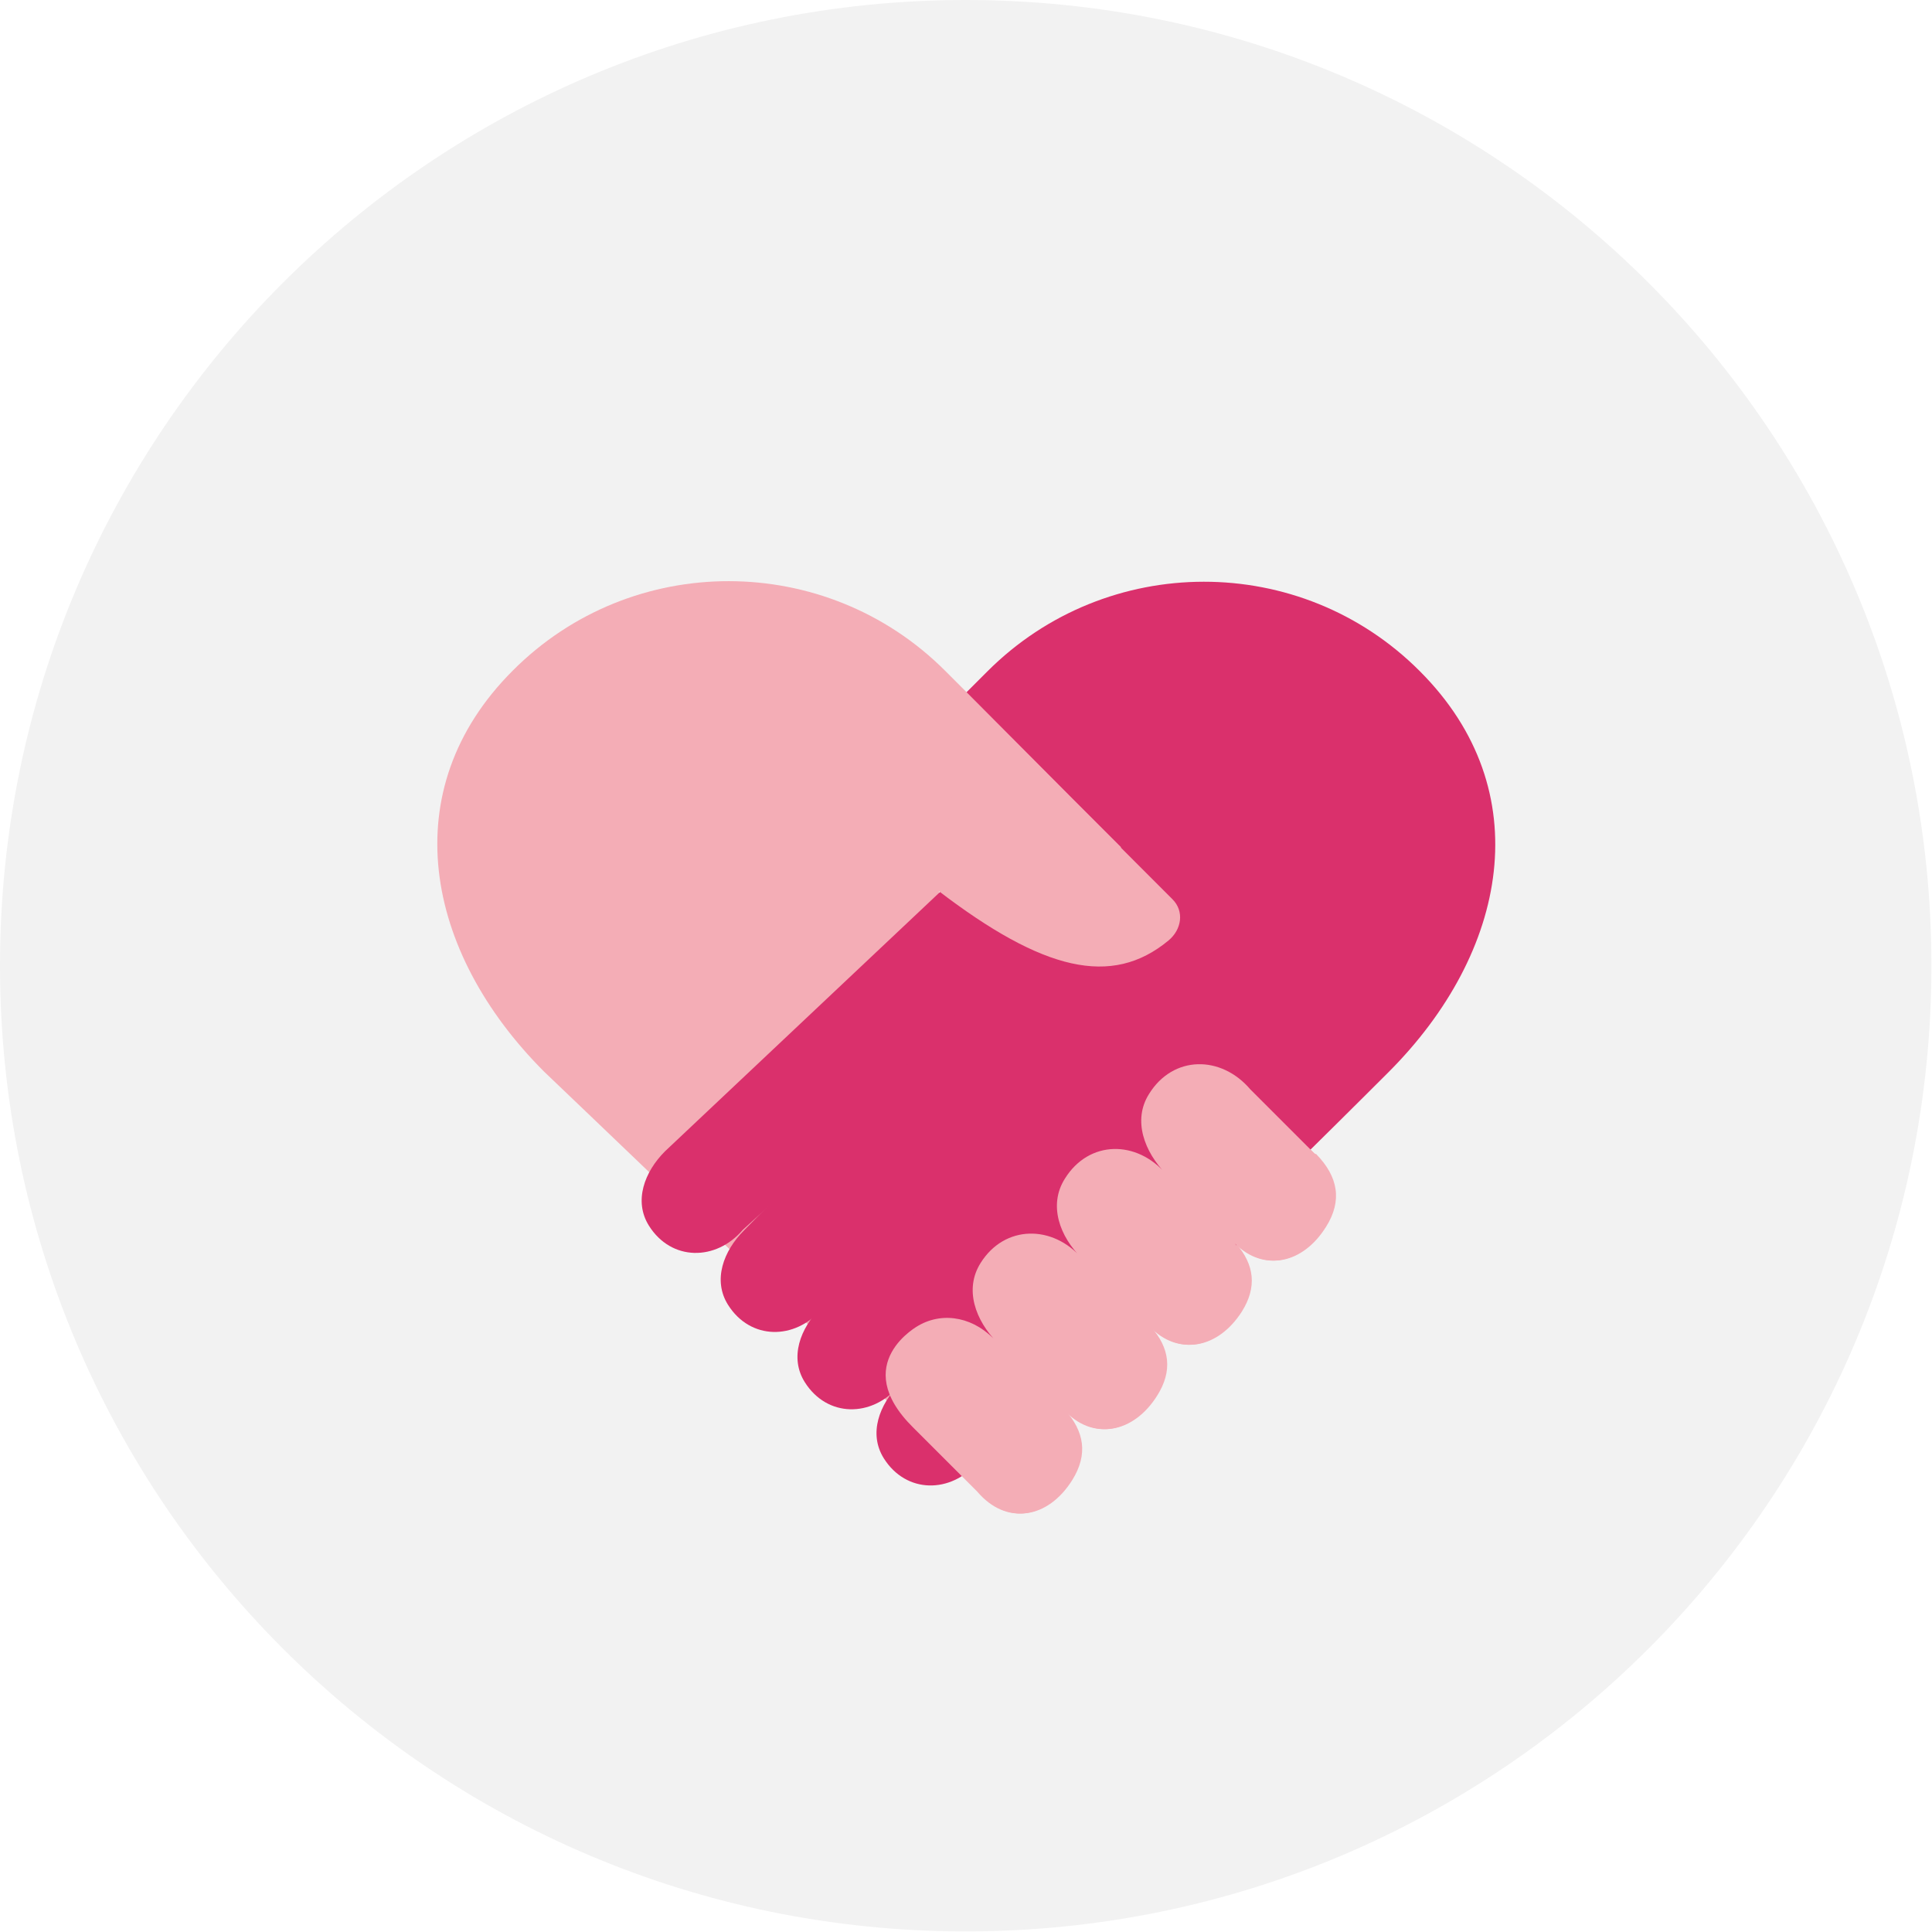
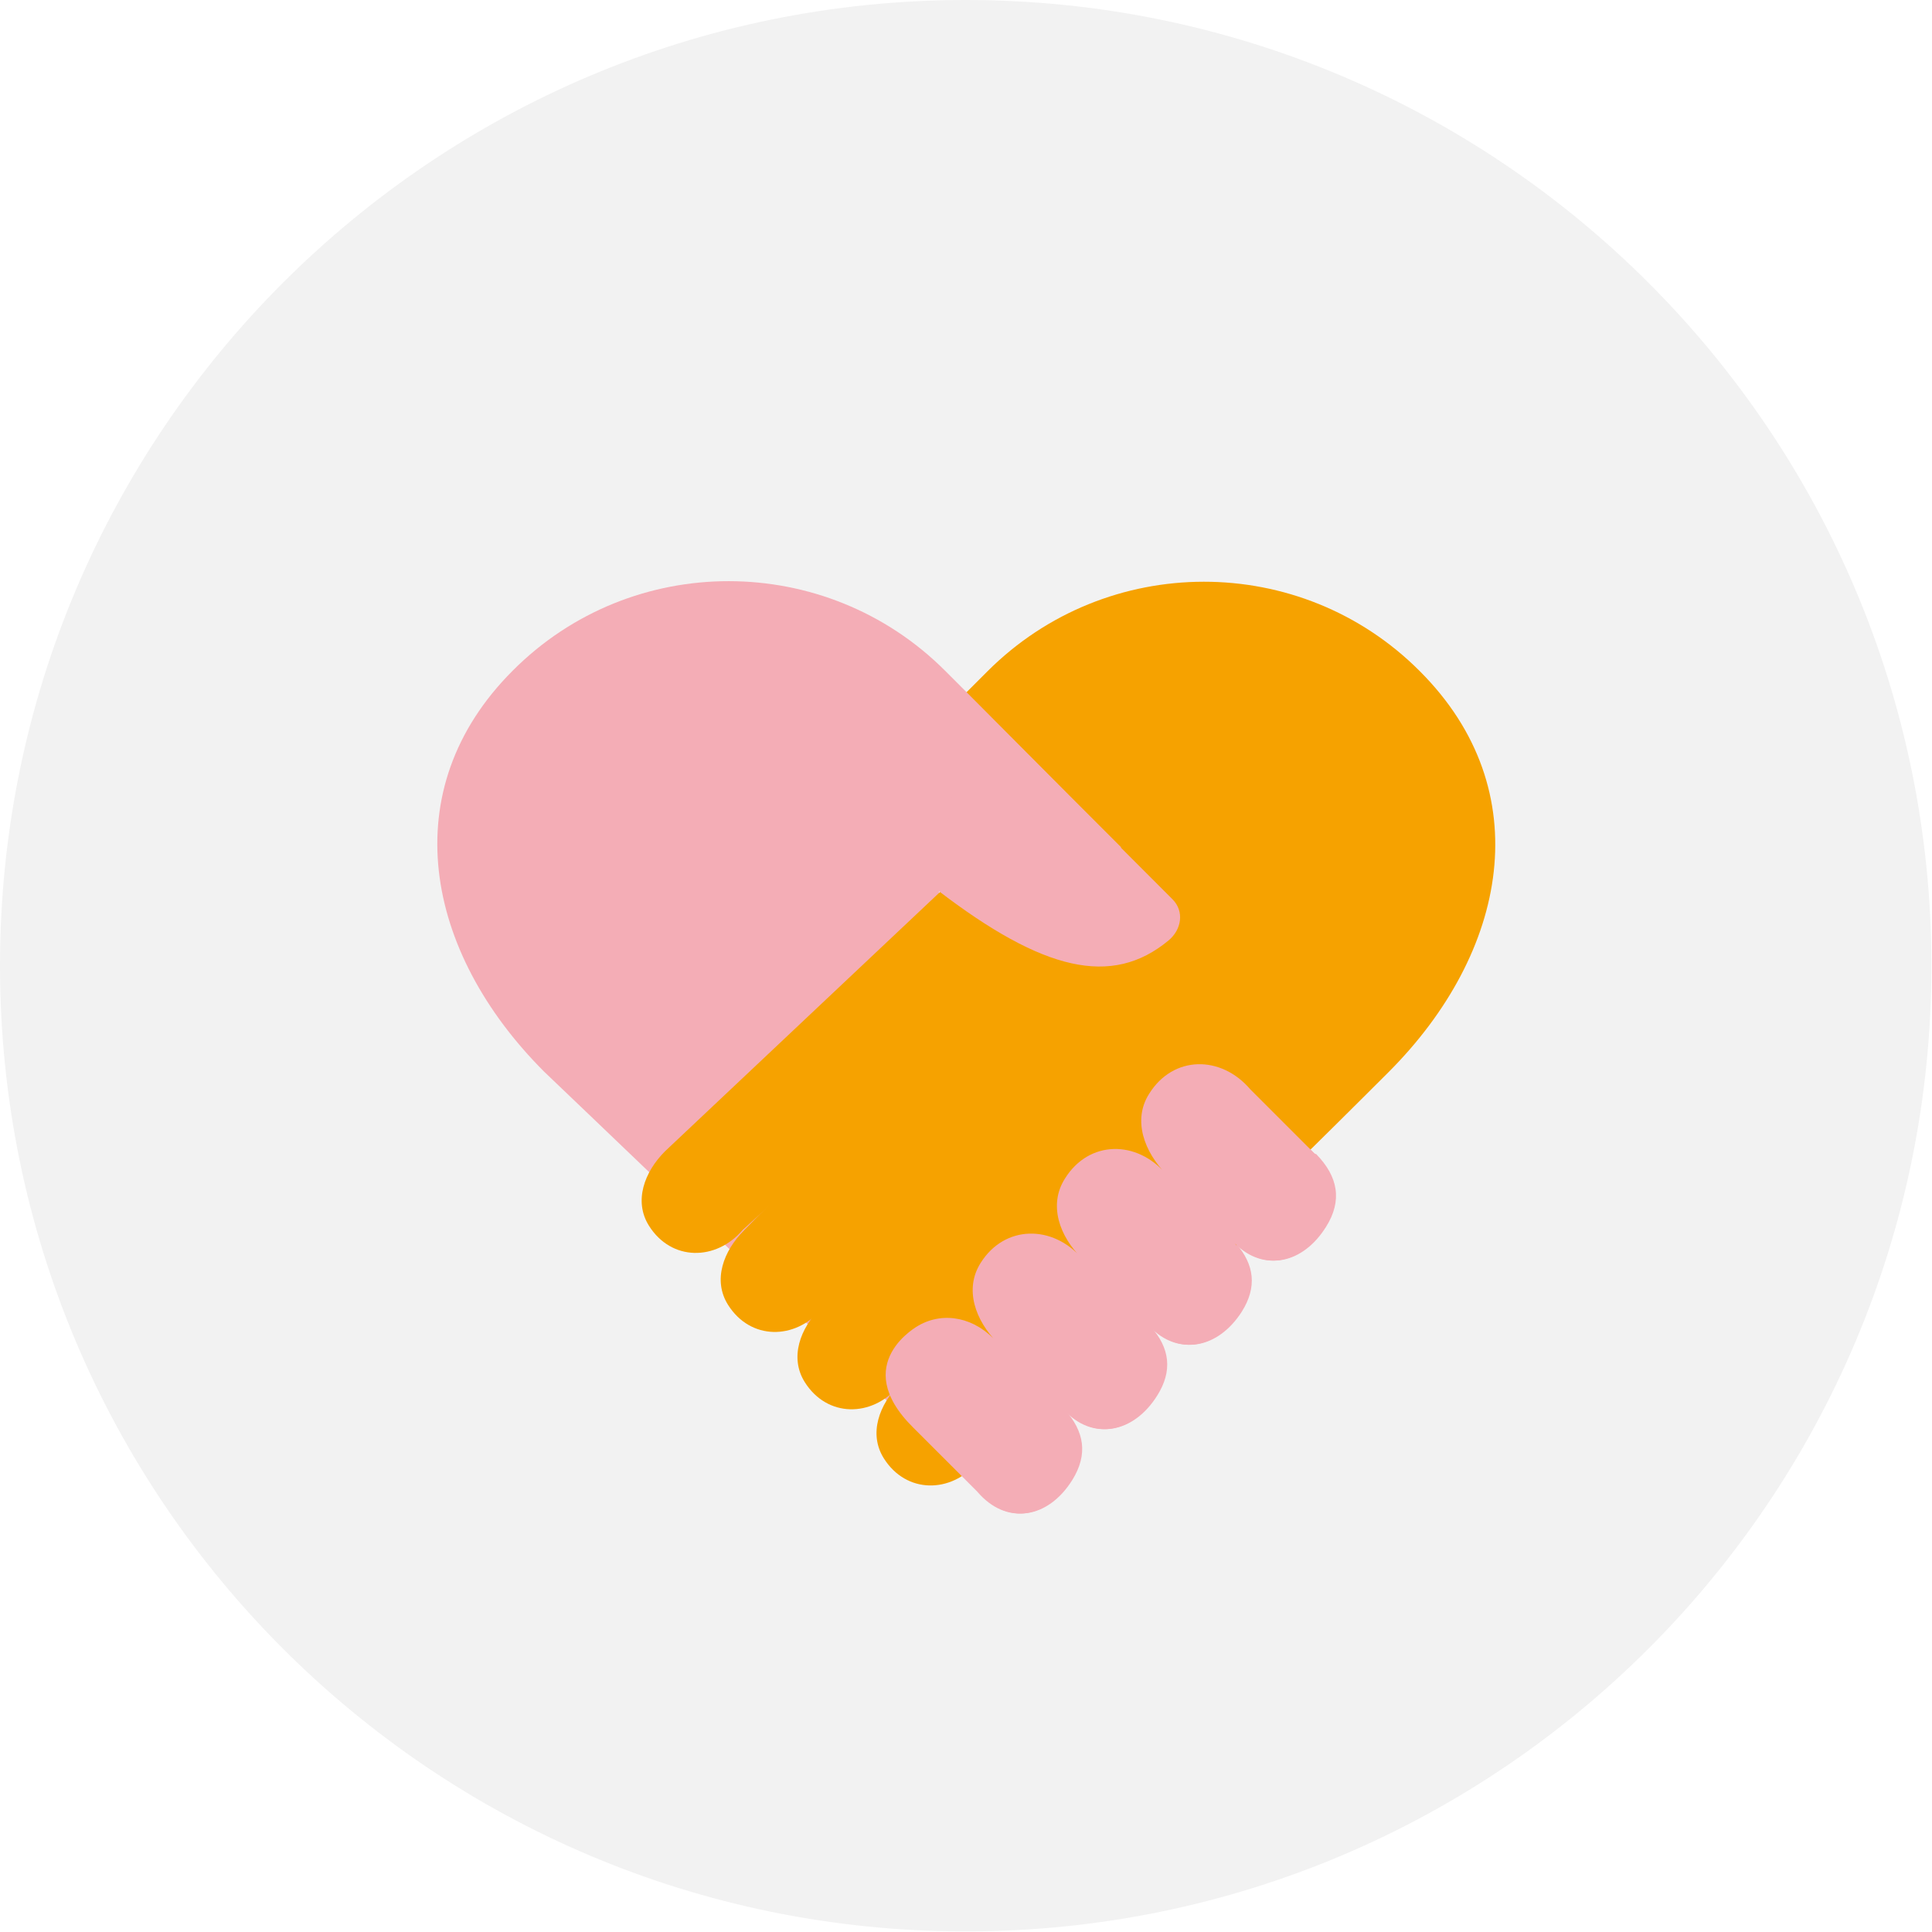
<svg xmlns="http://www.w3.org/2000/svg" id="uuid-29c7d562-15be-4c8d-8569-17b023dc0bdf" data-name="Laag 1" viewBox="0 0 33.73 33.73">
  <defs>
-     <style>      .uuid-d018a8b4-c108-4145-ac8f-6f83636d390a {        fill: #f4adb6;      }      .uuid-d018a8b4-c108-4145-ac8f-6f83636d390a, .uuid-b4bfba47-6344-47c9-8019-1a8c255c15a2, .uuid-8c3f2b18-667c-4c94-9360-0323050b5624 {        stroke-width: 0px;      }      .uuid-b4bfba47-6344-47c9-8019-1a8c255c15a2 {        fill: #f2f2f2;      }      .uuid-8c3f2b18-667c-4c94-9360-0323050b5624 {        fill: #da306c;      }    </style>
+     <style>      .uuid-d018a8b4-c108-4145-ac8f-6f83636d390a {        fill: #f4adb6;      }      .uuid-d018a8b4-c108-4145-ac8f-6f83636d390a, .uuid-b4bfba47-6344-47c9-8019-1a8c255c15a2, .uuid-8c3f2b18-667c-4c94-9360-0323050b5624 {        stroke-width: 0px;      }      .uuid-b4bfba47-6344-47c9-8019-1a8c255c15a2 {        fill: #f2f2f2;      }      .uuid-8c3f2b18-667c-4c94-9360-0323050b5624 {        fill: #F6A200;      }    </style>
  </defs>
  <circle class="uuid-b4bfba47-6344-47c9-8019-1a8c255c15a2" cx="16.86" cy="16.86" r="16.86" />
  <g>
    <path class="uuid-8c3f2b18-667c-4c94-9360-0323050b5624" d="m16.86,12.1s.07-.07.1-.1c.06-.06.12-.12.18-.18.03-.03.07-.07.1-.1,2.08-2.08,5.47-2.09,7.55,0,2.08,2.08,1.54,4.91-.55,7,0,0-.72.72-1.37,1.36" />
    <path class="uuid-d018a8b4-c108-4145-ac8f-6f83636d390a" d="m22.95,20.14l-1.13-1.13c-.51-.6-1.35-.6-1.77.08-.29.46-.08,1.01.3,1.4h0c-.51-.6-1.35-.6-1.77.08-.29.46-.09,1.01.3,1.39h0c-.51-.59-1.35-.59-1.77.08-.29.46-.09,1,.29,1.39h0c-.38-.44.42-.96-.01-.71l-1-7.17c1.83,1.4,3.03,1.69,4.02.87.23-.19.28-.51.07-.72-1.38-1.38-2.11-2.11-3.6-3.61-.03-.03-.07-.07-.1-.1-.06-.06-.12-.12-.18-.18-.03-.03-.07-.07-.1-.1-2.08-2.08-5.47-2.09-7.55,0-2.08,2.08-1.54,4.91.55,7,0,0,5.35,5.11,6.44,6.19,0,0,0,0,.01.01h0s0,0,0,0h0s1.13,1.13,1.13,1.13c.51.6,1.22.47,1.64-.2.28-.45.21-.85-.13-1.23h0c.5.55,1.2.41,1.61-.24.28-.44.22-.84-.11-1.21h0c.5.52,1.18.38,1.59-.26.27-.43.22-.82-.1-1.19h0c.5.5,1.17.35,1.57-.29.29-.46.21-.88-.17-1.27Z" />
    <path class="uuid-8c3f2b18-667c-4c94-9360-0323050b5624" d="m17.56,14.49l-5.95,5.61c-.36.36-.55.87-.28,1.3.39.62,1.17.62,1.64.07l5.79-5.27" />
    <path class="uuid-8c3f2b18-667c-4c94-9360-0323050b5624" d="m19.87,14.49l-6.88,6.99c-.36.36-.55.87-.28,1.3.39.62,1.17.62,1.64.07l8.53-2.78" />
    <path class="uuid-8c3f2b18-667c-4c94-9360-0323050b5624" d="m19.06,18.11l-4.73,4.72c-.36.36-.55.87-.28,1.3.39.62,1.17.62,1.64.07l5.5-2.65" />
    <path class="uuid-8c3f2b18-667c-4c94-9360-0323050b5624" d="m20.44,19.44l-4.73,4.72c-.36.36-.55.87-.28,1.3.39.62,1.17.62,1.64.07l4.78-4.01" />
    <path class="uuid-d018a8b4-c108-4145-ac8f-6f83636d390a" d="m16.38,15.55c1.83,1.4,3.03,1.69,4.02.87.23-.19.28-.51.07-.72-1.38-1.38-2.11-2.11-3.6-3.61" />
    <path class="uuid-d018a8b4-c108-4145-ac8f-6f83636d390a" d="m15.93,24.91h0s1.13,1.13,1.13,1.13c.51.6,1.22.47,1.64-.2.28-.45.21-.85-.13-1.23h0c.5.55,1.2.41,1.61-.24.28-.44.22-.84-.11-1.21h0c.5.52,1.18.38,1.59-.26.27-.43.22-.82-.1-1.19h0c.5.5,1.17.35,1.57-.29.29-.46.21-.88-.17-1.27l-1.13-1.13c-.51-.6-1.35-.6-1.77.08-.29.46-.08,1.01.3,1.4h0c-.51-.6-1.35-.6-1.77.08-.29.46-.09,1.01.3,1.39h0c-.51-.59-1.35-.59-1.77.08-.29.46-.09,1,.29,1.39h0c-.38-.44-.93-.55-1.37-.3,0,0-1.23.66-.1,1.78Z" />
  </g>
</svg>
